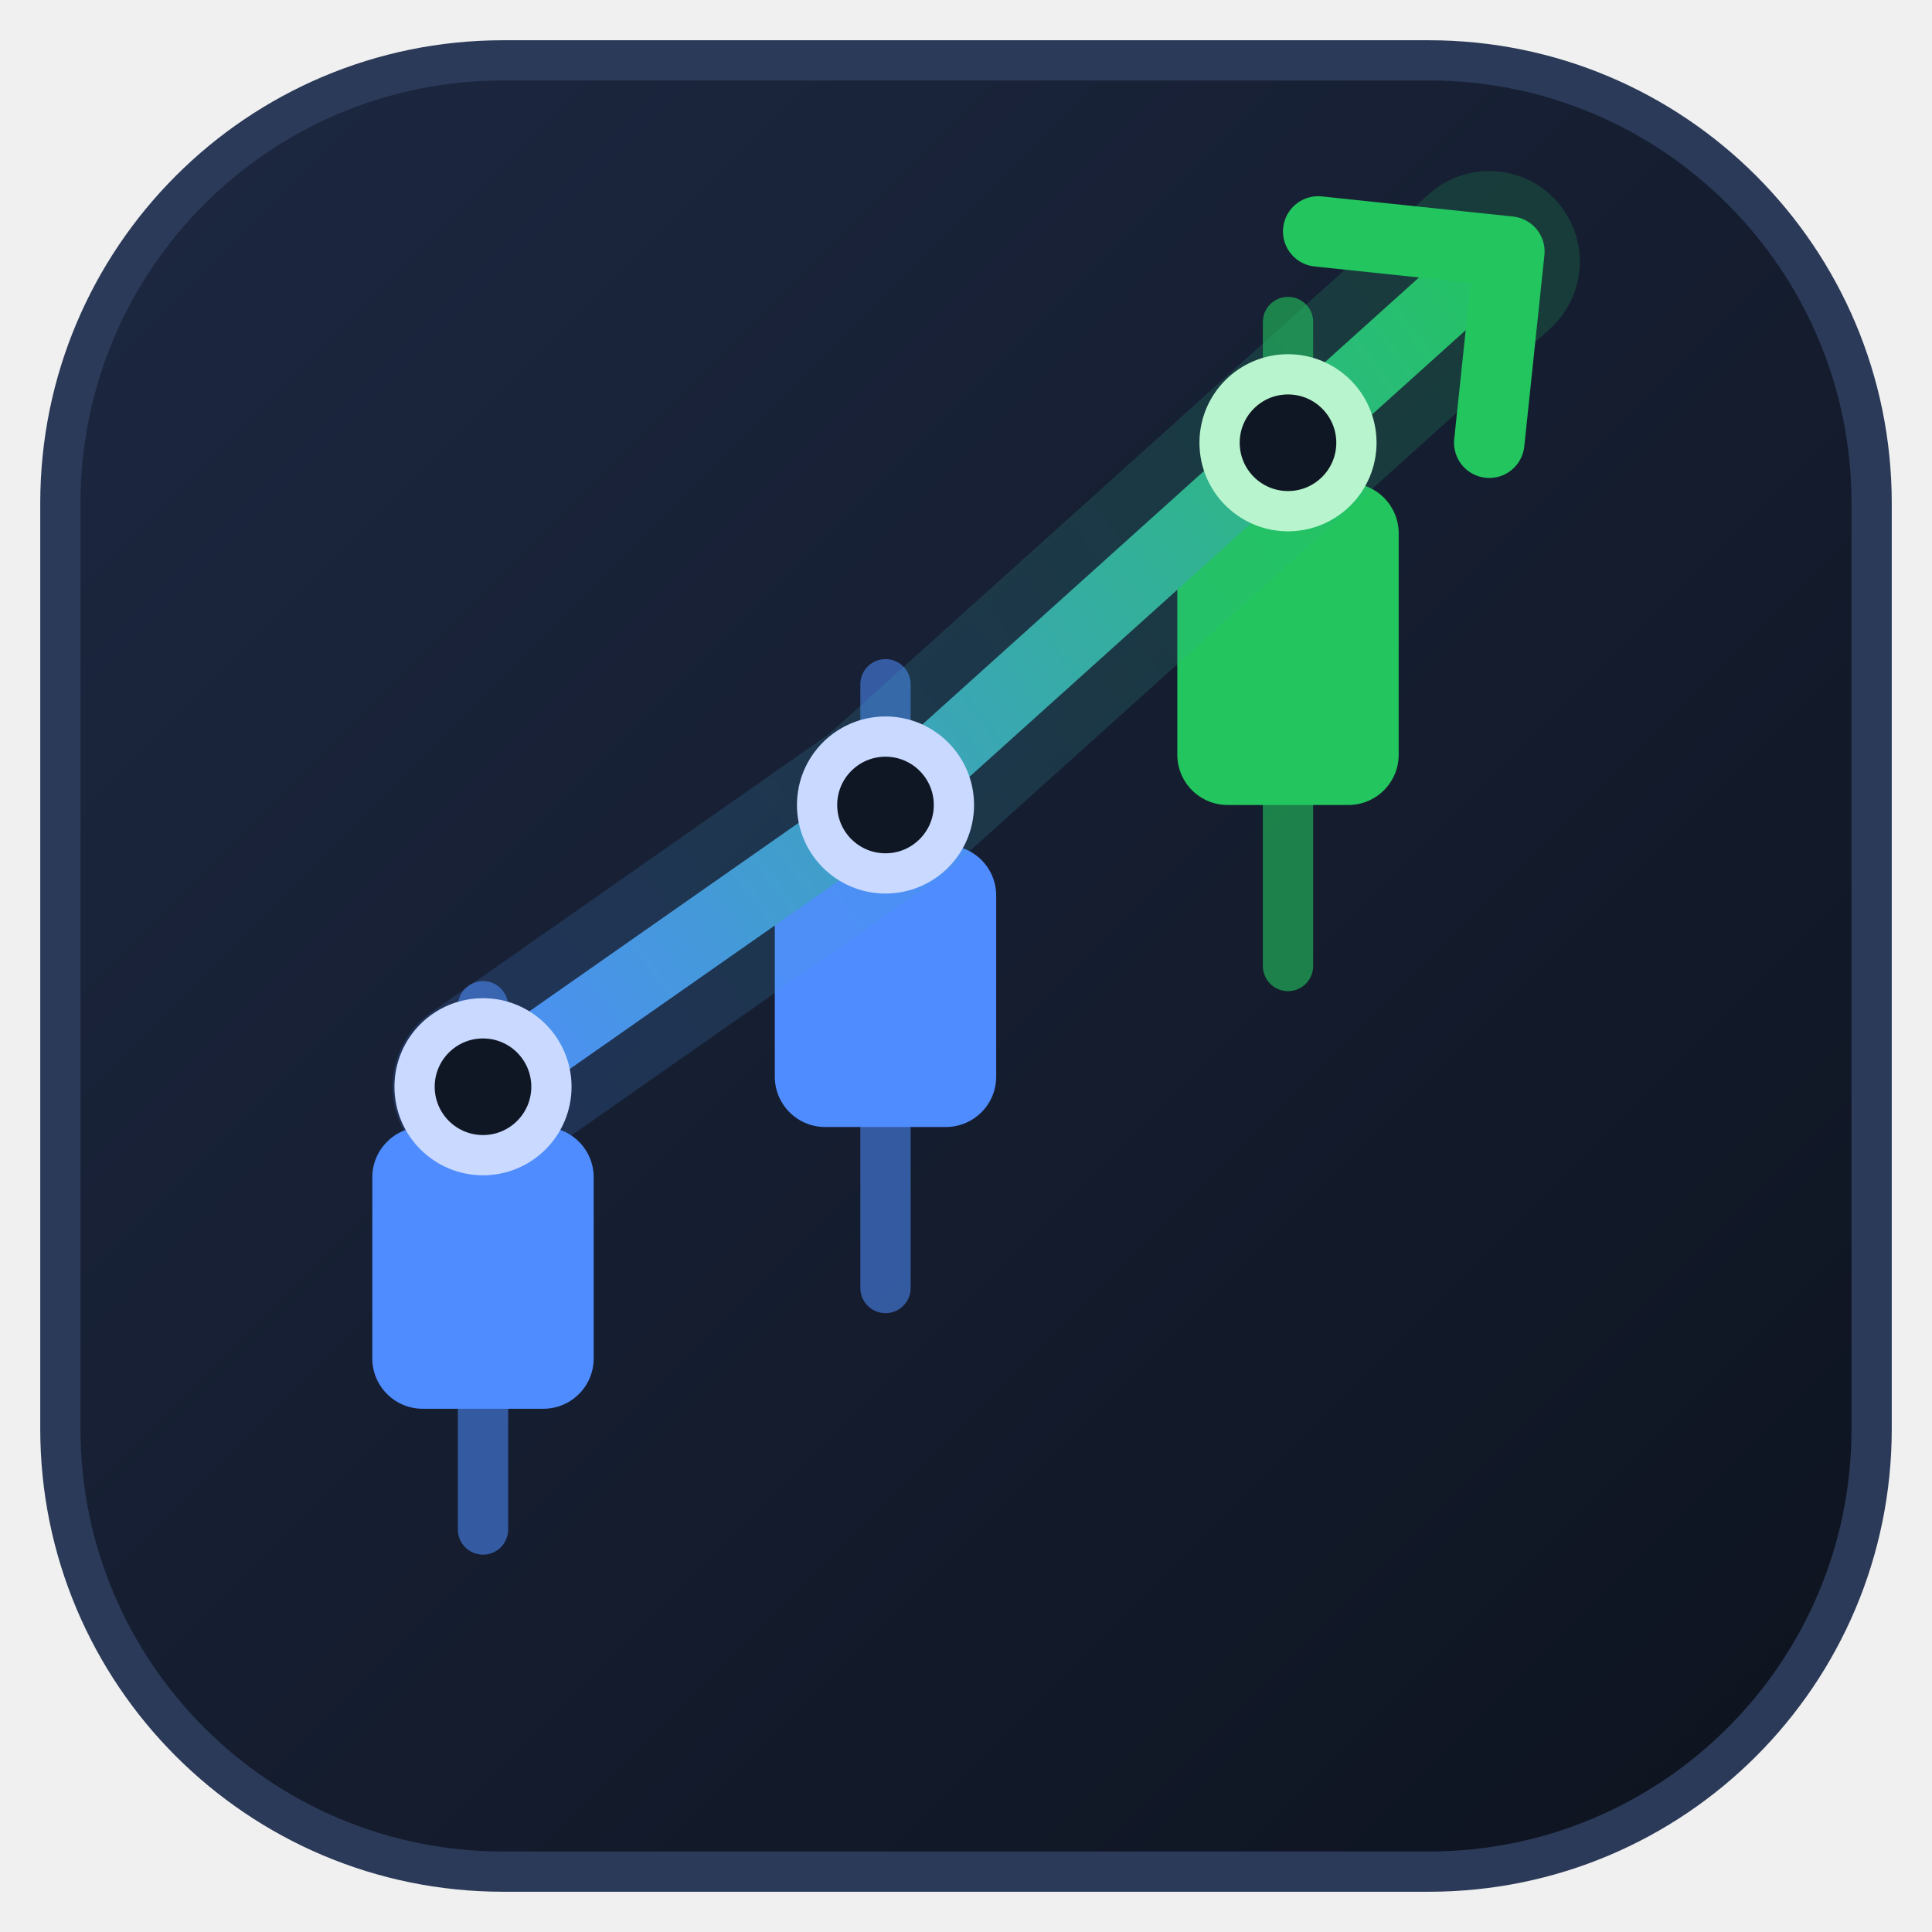
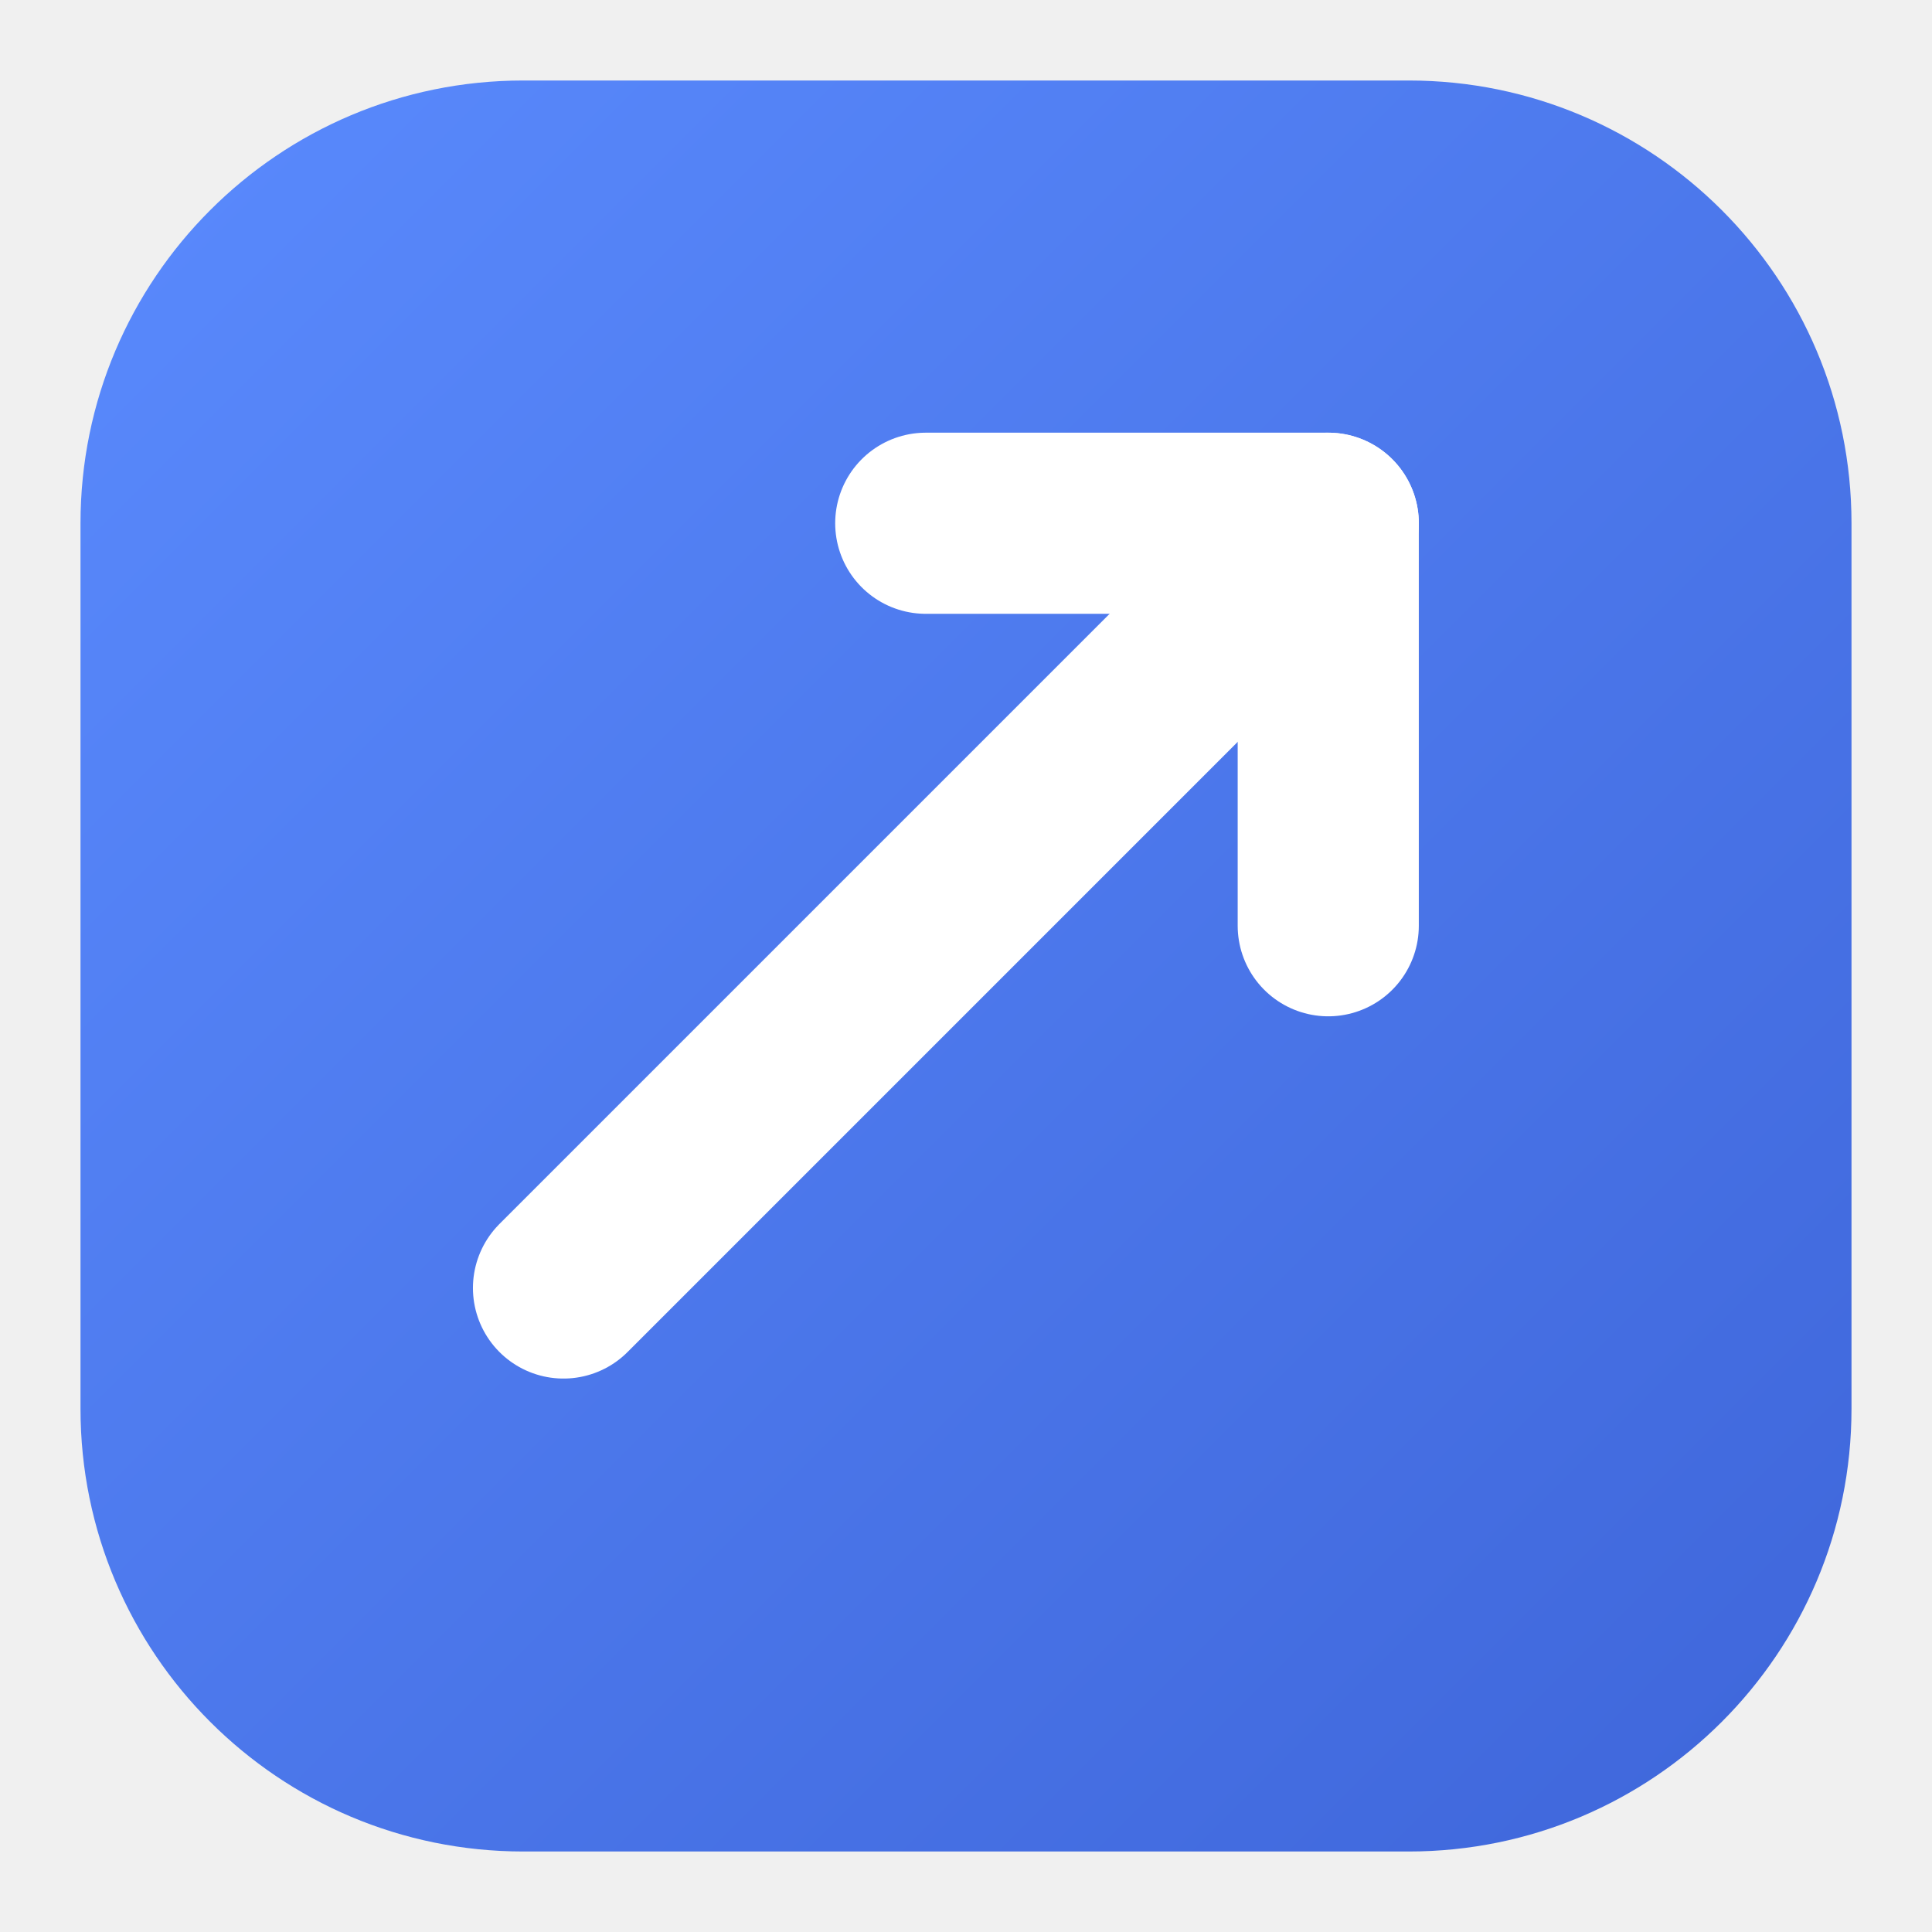
<svg xmlns="http://www.w3.org/2000/svg" width="96" height="96" viewBox="0 0 96 96" fill="none">
  <defs>
-     <linearGradient id="bta-bg" x1="8" y1="8" x2="88" y2="88" gradientUnits="userSpaceOnUse">
-       <stop stop-color="#1c2740" />
-       <stop offset="1" stop-color="#0e1420" />
-     </linearGradient>
-     <linearGradient id="bta-line" x1="22" y1="56" x2="78" y2="14" gradientUnits="userSpaceOnUse">
-       <stop stop-color="#4f8cff" />
-       <stop offset="1" stop-color="#22c55e" />
+     <linearGradient id="bta-badge" x1="0" y1="0" x2="96" y2="96" gradientUnits="userSpaceOnUse">
+       <stop stop-color="#5b8cff" />
+       <stop offset="1" stop-color="#3d64d8" />
    </linearGradient>
  </defs>
-   <rect x="3" y="3" width="90" height="90" rx="22" fill="url(#bta-bg)" stroke="#2b3a58" stroke-width="2" />
-   <path d="M24 50v6M24 70v6" stroke="#4f8cff" stroke-opacity="0.55" stroke-width="2.5" stroke-linecap="round" />
-   <rect x="18.5" y="56" width="11" height="14" rx="2.5" fill="#4f8cff" />
-   <path d="M44 34v8M44 56v8" stroke="#4f8cff" stroke-opacity="0.55" stroke-width="2.5" stroke-linecap="round" />
-   <rect x="38.5" y="42" width="11" height="14" rx="2.5" fill="#4f8cff" />
-   <path d="M64 16v8M64 40v8" stroke="#22c55e" stroke-opacity="0.6" stroke-width="2.5" stroke-linecap="round" />
-   <rect x="58.5" y="24" width="11" height="16" rx="2.5" fill="#22c55e" />
-   <path d="M24 54 44 40 64 22 74 13" stroke="url(#bta-line)" stroke-opacity="0.18" stroke-width="9" stroke-linecap="round" stroke-linejoin="round" />
-   <path d="M24 54 44 40 64 22 74 13" stroke="url(#bta-line)" stroke-width="3.5" stroke-linecap="round" stroke-linejoin="round" />
-   <circle cx="24" cy="54" r="3.4" fill="#101724" stroke="#c9d9ff" stroke-width="2" />
-   <circle cx="44" cy="40" r="3.4" fill="#101724" stroke="#c9d9ff" stroke-width="2" />
-   <circle cx="64" cy="22" r="3.4" fill="#101724" stroke="#b8f4cd" stroke-width="2" />
-   <path d="M65.5 11.5 75 12.5 74 22" stroke="#22c55e" stroke-width="3.5" stroke-linecap="round" stroke-linejoin="round" />
+   <rect x="4" y="4" width="88" height="88" rx="22" fill="url(#bta-badge)" />
+   <path d="M28 64 66 26" stroke="#fff" stroke-width="9" stroke-linecap="round" />
+   <path d="M46 26h20v20" stroke="#fff" stroke-width="9" stroke-linecap="round" stroke-linejoin="round" />
</svg>
